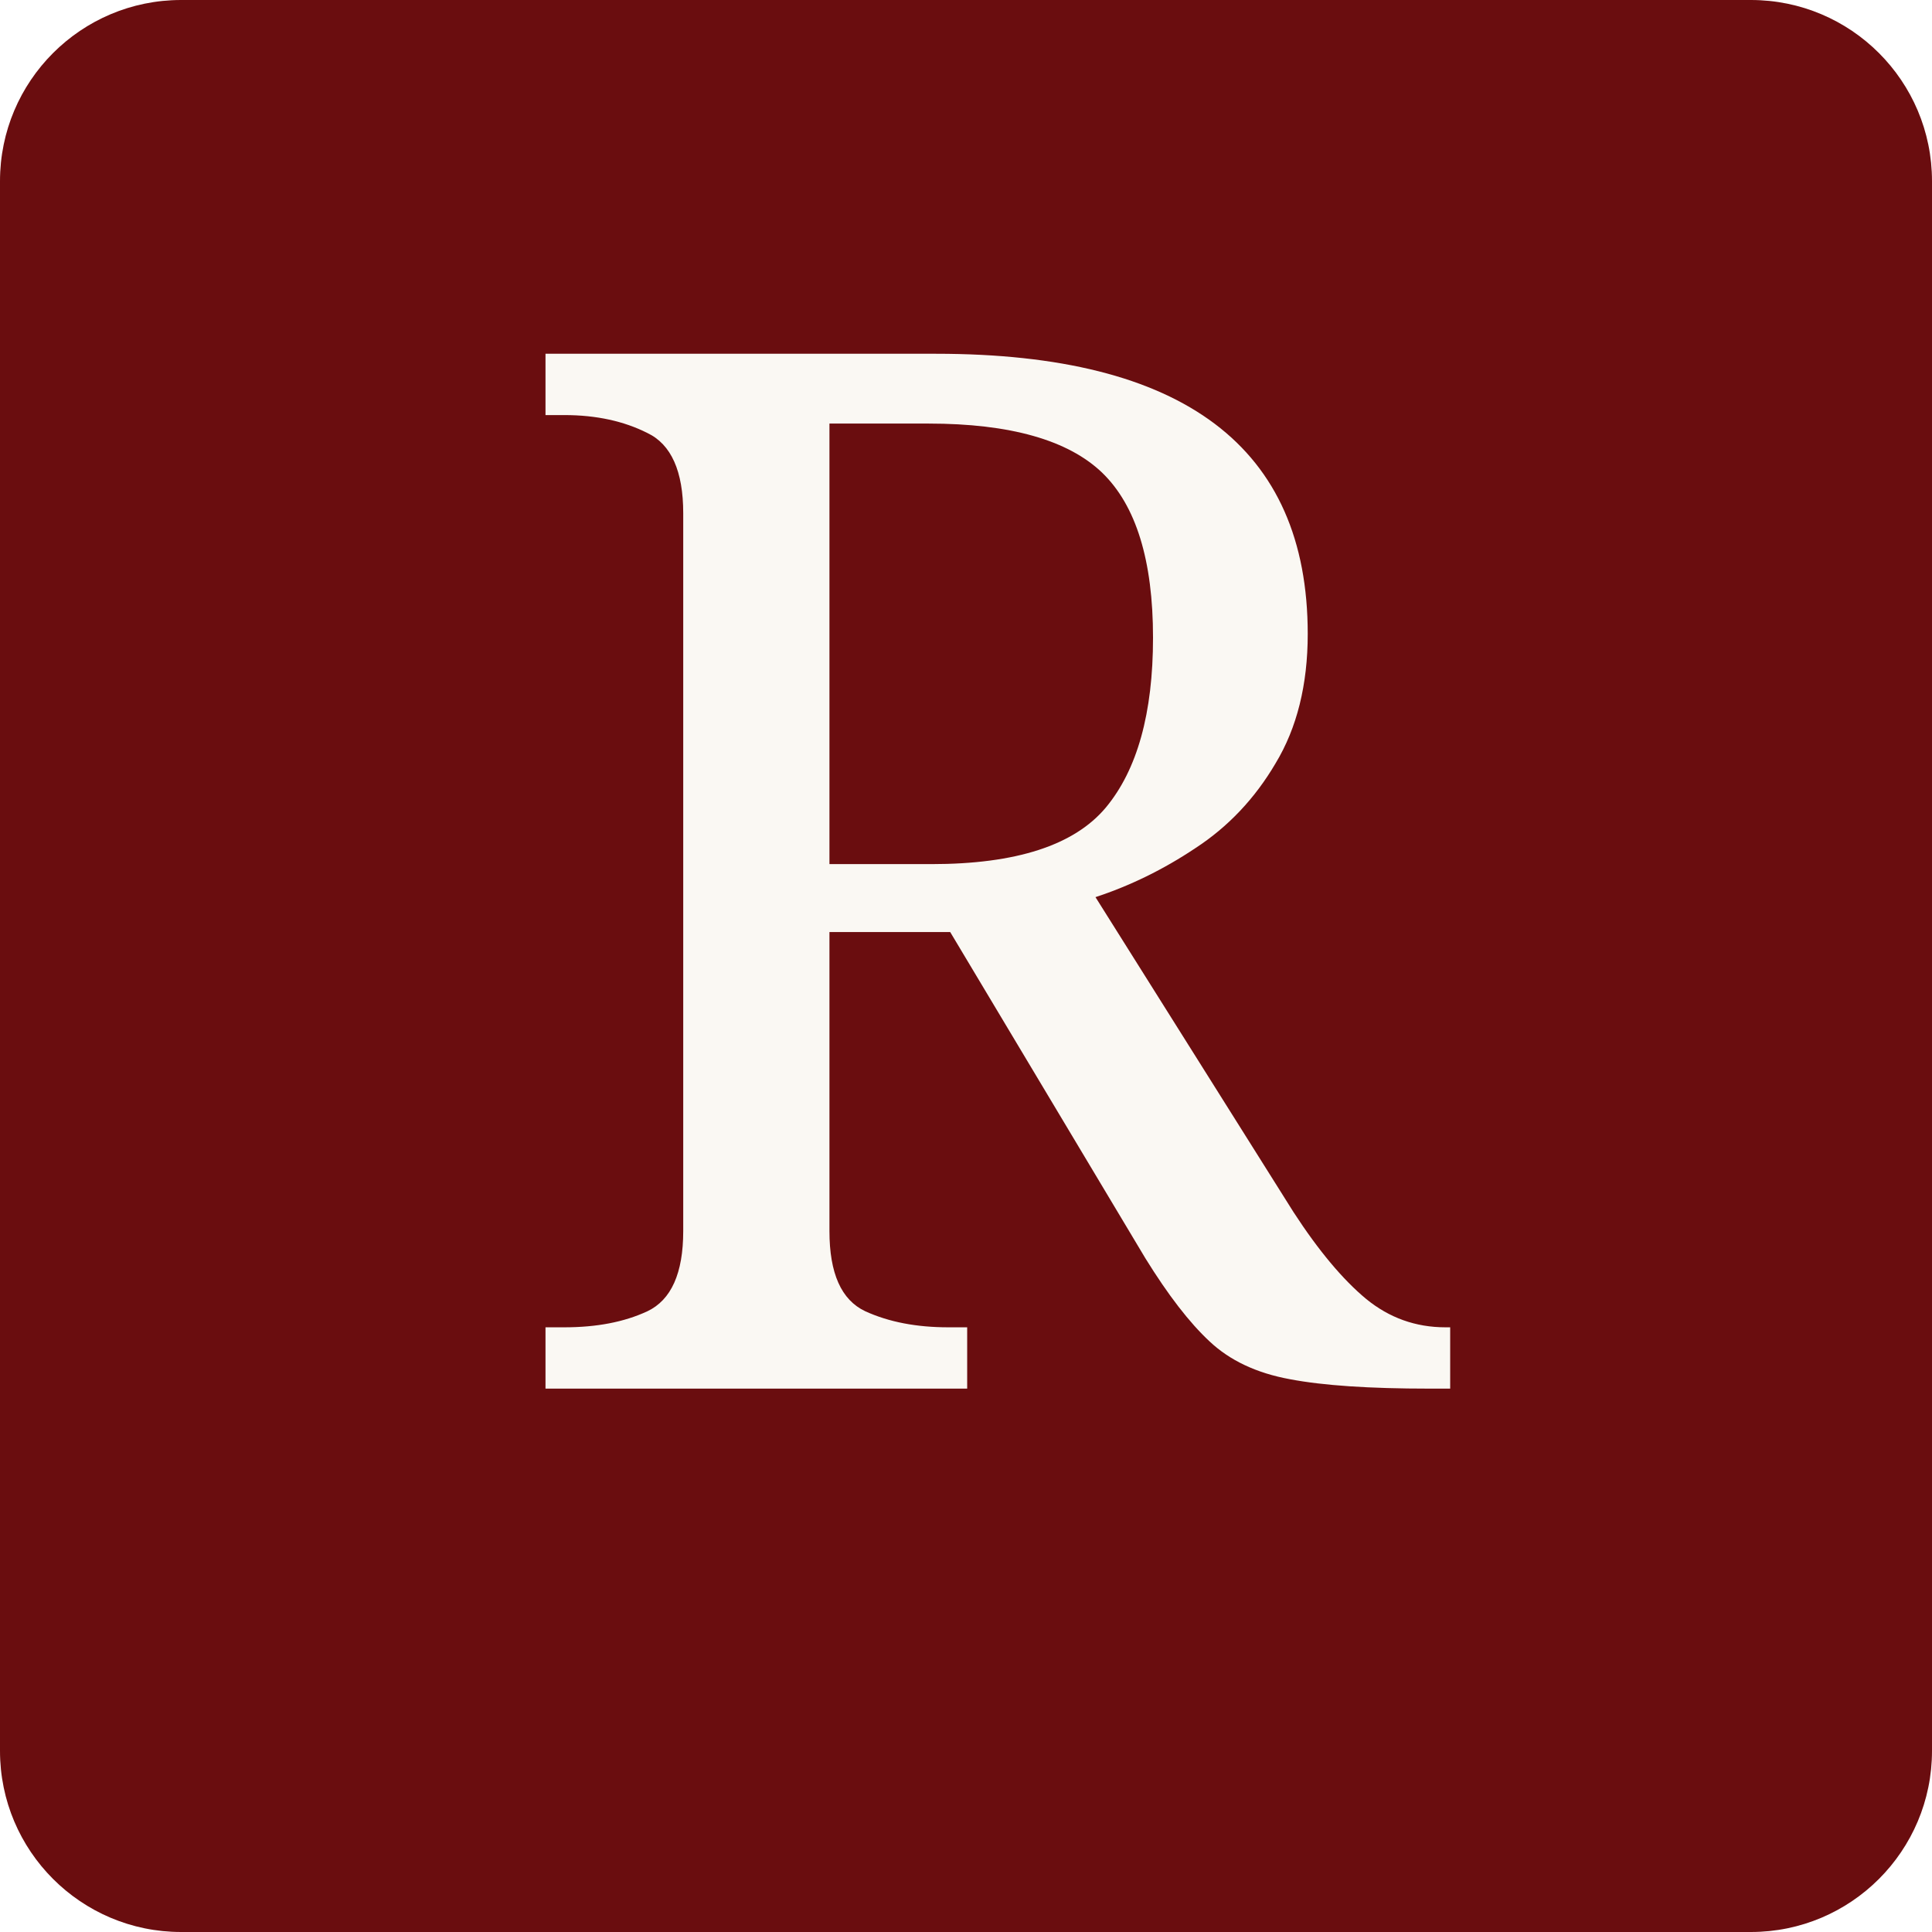
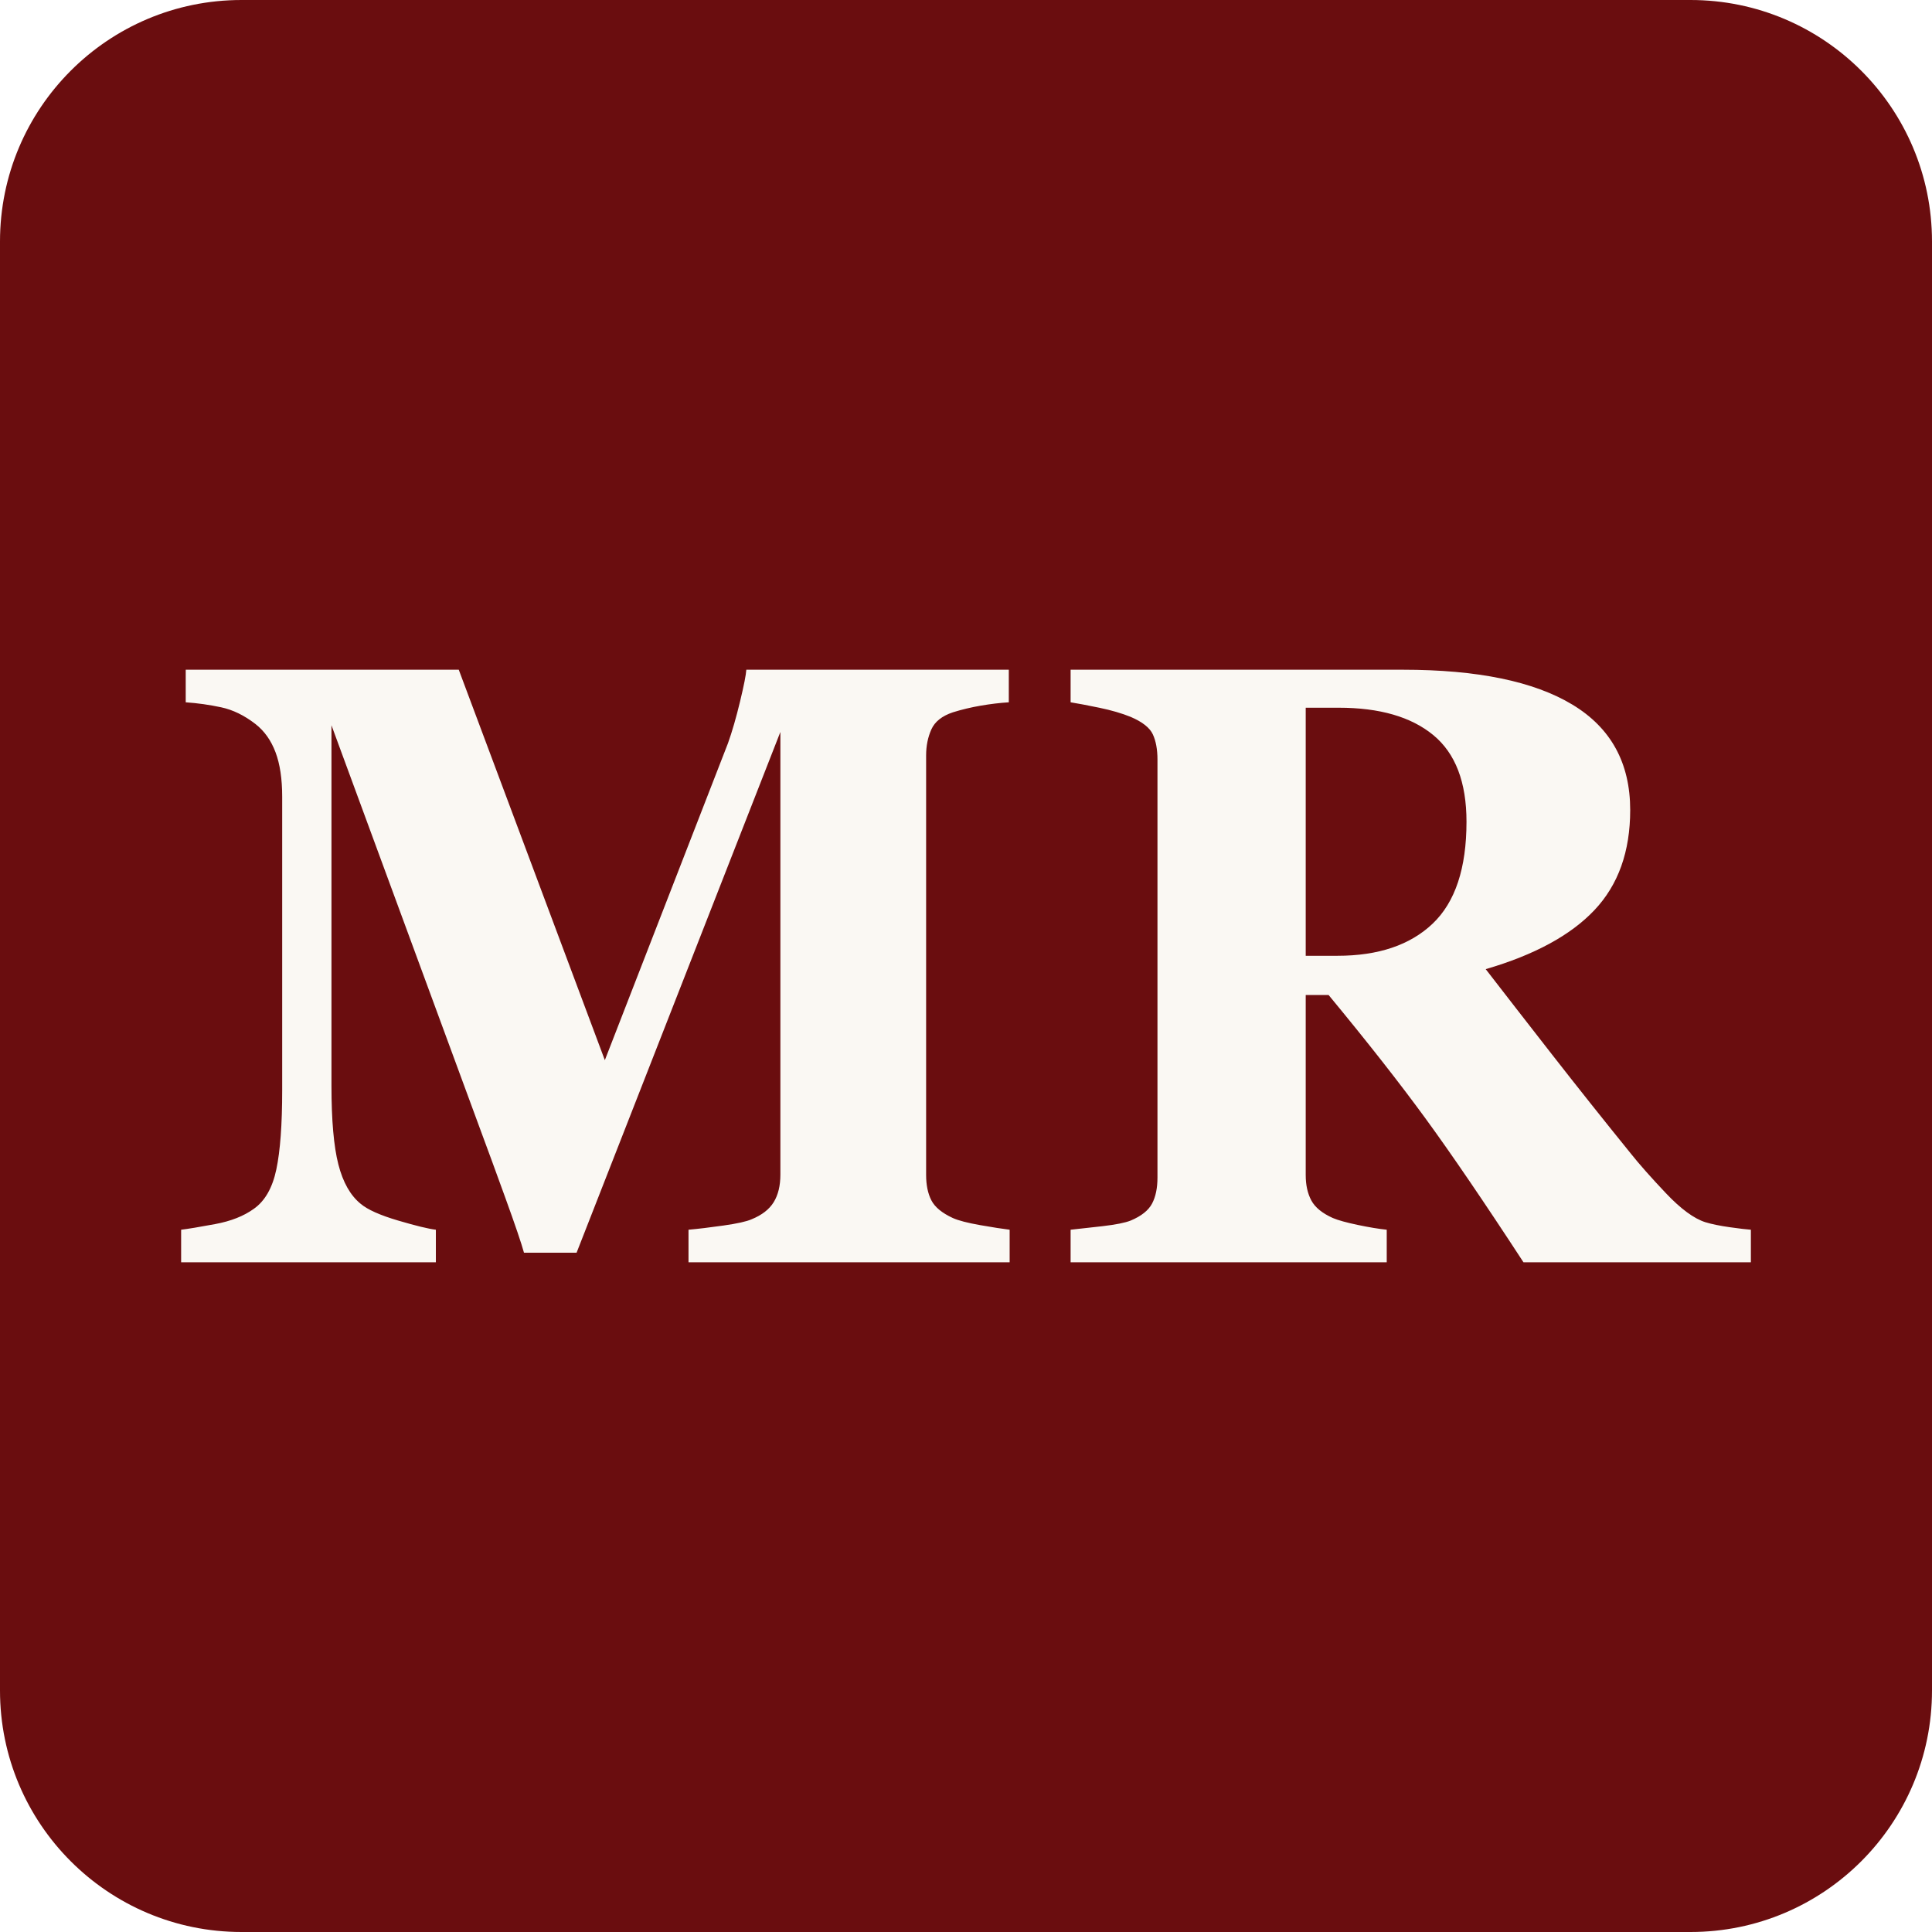
- <svg xmlns="http://www.w3.org/2000/svg" viewBox="0 0 32 32">
-   <rect width="32" height="32" rx="3" fill="#6a0d0f" />
-   <text x="16" y="23" text-anchor="middle" font-family="Georgia,serif" font-size="24" fill="#faf8f3">R</text>
+ <svg xmlns="http://www.w3.org/2000/svg" viewBox="0 0 64 64">
+   <rect width="64" height="64" rx="8" fill="#6a0d0f" />
+   <path fill="#faf8f3" fill-rule="evenodd" transform="translate(5.516 15.836) scale(0.283309)" d="M98.584 91.699 L61.035 91.699 L61.035 87.891 C62.142 87.793 63.501 87.63 65.112 87.402 C66.724 87.174 67.822 86.93 68.408 86.67 C69.613 86.182 70.475 85.514 70.996 84.668 C71.517 83.822 71.777 82.747 71.777 81.445 L71.777 29.688 L47.949 90.576 L41.797 90.576 C41.504 89.502 40.78 87.37 39.624 84.18 C38.468 80.99 37.533 78.434 36.816 76.514 L19.287 28.906 L19.287 71.045 C19.287 75.081 19.556 78.149 20.093 80.249 C20.63 82.349 21.501 83.887 22.705 84.863 C23.519 85.547 24.976 86.198 27.075 86.816 C29.175 87.435 30.648 87.793 31.494 87.891 L31.494 91.699 L1.709 91.699 L1.709 87.891 C2.523 87.793 3.849 87.573 5.688 87.231 C7.528 86.89 9.033 86.296 10.205 85.449 C11.507 84.538 12.386 83 12.842 80.835 C13.298 78.67 13.525 75.586 13.525 71.582 L13.525 37.256 C13.525 35.173 13.265 33.439 12.744 32.056 C12.223 30.672 11.442 29.574 10.4 28.76 C9.098 27.751 7.764 27.1 6.396 26.807 C5.029 26.514 3.646 26.318 2.246 26.221 L2.246 22.412 L34.172 22.412 L51.252 68.064 L65.647 31.014 C66.135 29.646 66.607 28.016 67.062 26.126 C67.517 24.237 67.761 22.999 67.794 22.412 L98.486 22.412 L98.486 26.221 C97.445 26.286 96.354 26.416 95.215 26.611 C94.076 26.807 92.985 27.067 91.943 27.393 C90.674 27.816 89.836 28.483 89.429 29.395 C89.022 30.306 88.818 31.315 88.818 32.422 L88.818 81.494 C88.818 82.666 89.022 83.651 89.429 84.448 C89.836 85.246 90.674 85.938 91.943 86.523 C92.594 86.816 93.66 87.093 95.142 87.354 C96.623 87.614 97.77 87.793 98.584 87.891 Z M185.254 91.699 L158.666 91.699 C154.079 84.668 150.265 79.069 147.224 74.902 C144.183 70.736 140.402 65.918 135.88 60.449 L133.203 60.449 L133.203 81.494 C133.203 82.666 133.423 83.659 133.862 84.473 C134.302 85.286 135.14 85.97 136.377 86.523 C136.995 86.784 137.964 87.052 139.282 87.329 C140.601 87.606 141.732 87.793 142.676 87.891 L142.676 91.699 L105.713 91.699 L105.713 87.891 C106.657 87.793 107.902 87.655 109.448 87.476 C110.995 87.297 112.093 87.077 112.744 86.816 C113.981 86.296 114.811 85.636 115.234 84.839 C115.658 84.041 115.869 83.024 115.869 81.787 L115.869 32.91 C115.869 31.738 115.69 30.762 115.332 29.98 C114.974 29.199 114.111 28.516 112.744 27.93 C111.703 27.507 110.474 27.148 109.058 26.855 C107.642 26.563 106.527 26.351 105.713 26.221 L105.713 22.412 L144.58 22.412 C153.272 22.412 159.871 23.771 164.38 26.489 C168.888 29.207 171.143 33.317 171.143 38.818 C171.143 43.669 169.751 47.567 166.968 50.513 C164.185 53.459 159.945 55.762 154.248 57.422 C156.462 60.286 159.041 63.607 161.987 67.383 C164.933 71.159 168.001 75.016 171.191 78.955 C172.201 80.225 173.576 81.779 175.317 83.618 C177.059 85.457 178.597 86.589 179.932 87.012 C180.68 87.24 181.633 87.435 182.788 87.598 C183.944 87.76 184.766 87.858 185.254 87.891 Z M152.002 40.186 C152.002 35.563 150.708 32.186 148.12 30.054 C145.532 27.922 141.846 26.855 137.061 26.855 L133.203 26.855 L133.203 55.859 L136.914 55.859 C141.699 55.859 145.41 54.606 148.047 52.1 C150.684 49.593 152.002 45.622 152.002 40.186 Z" />
</svg>
